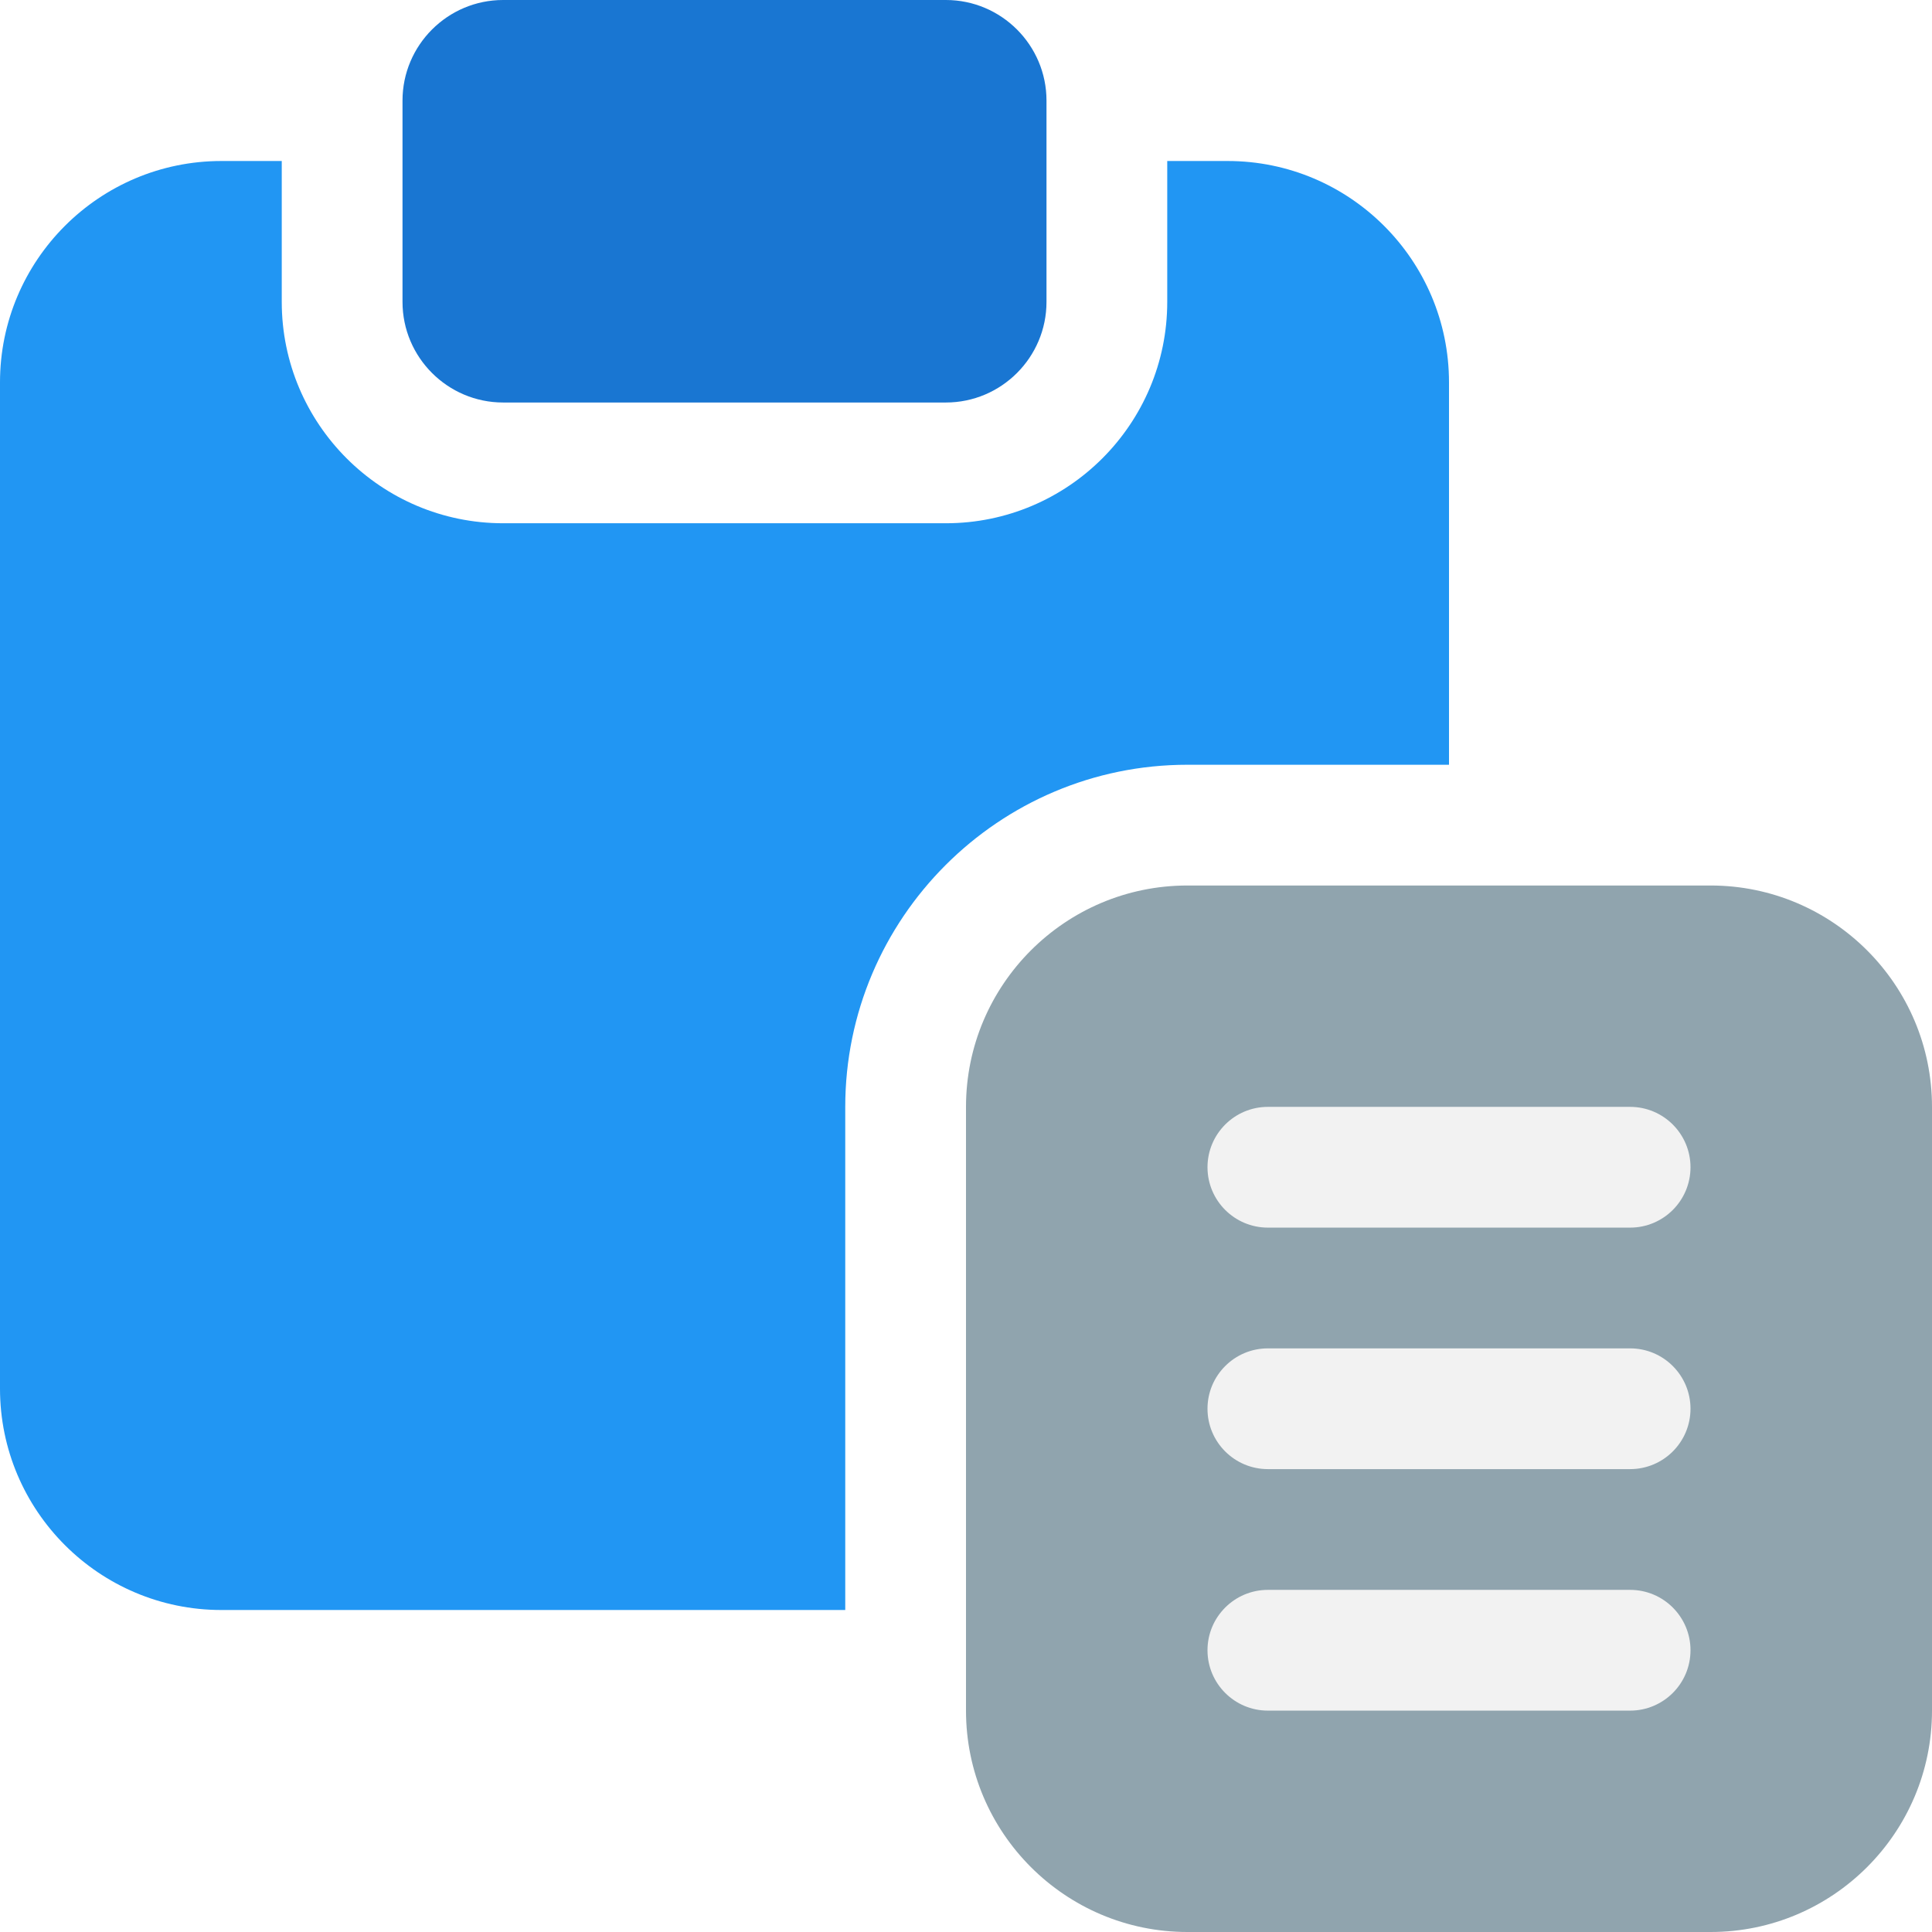
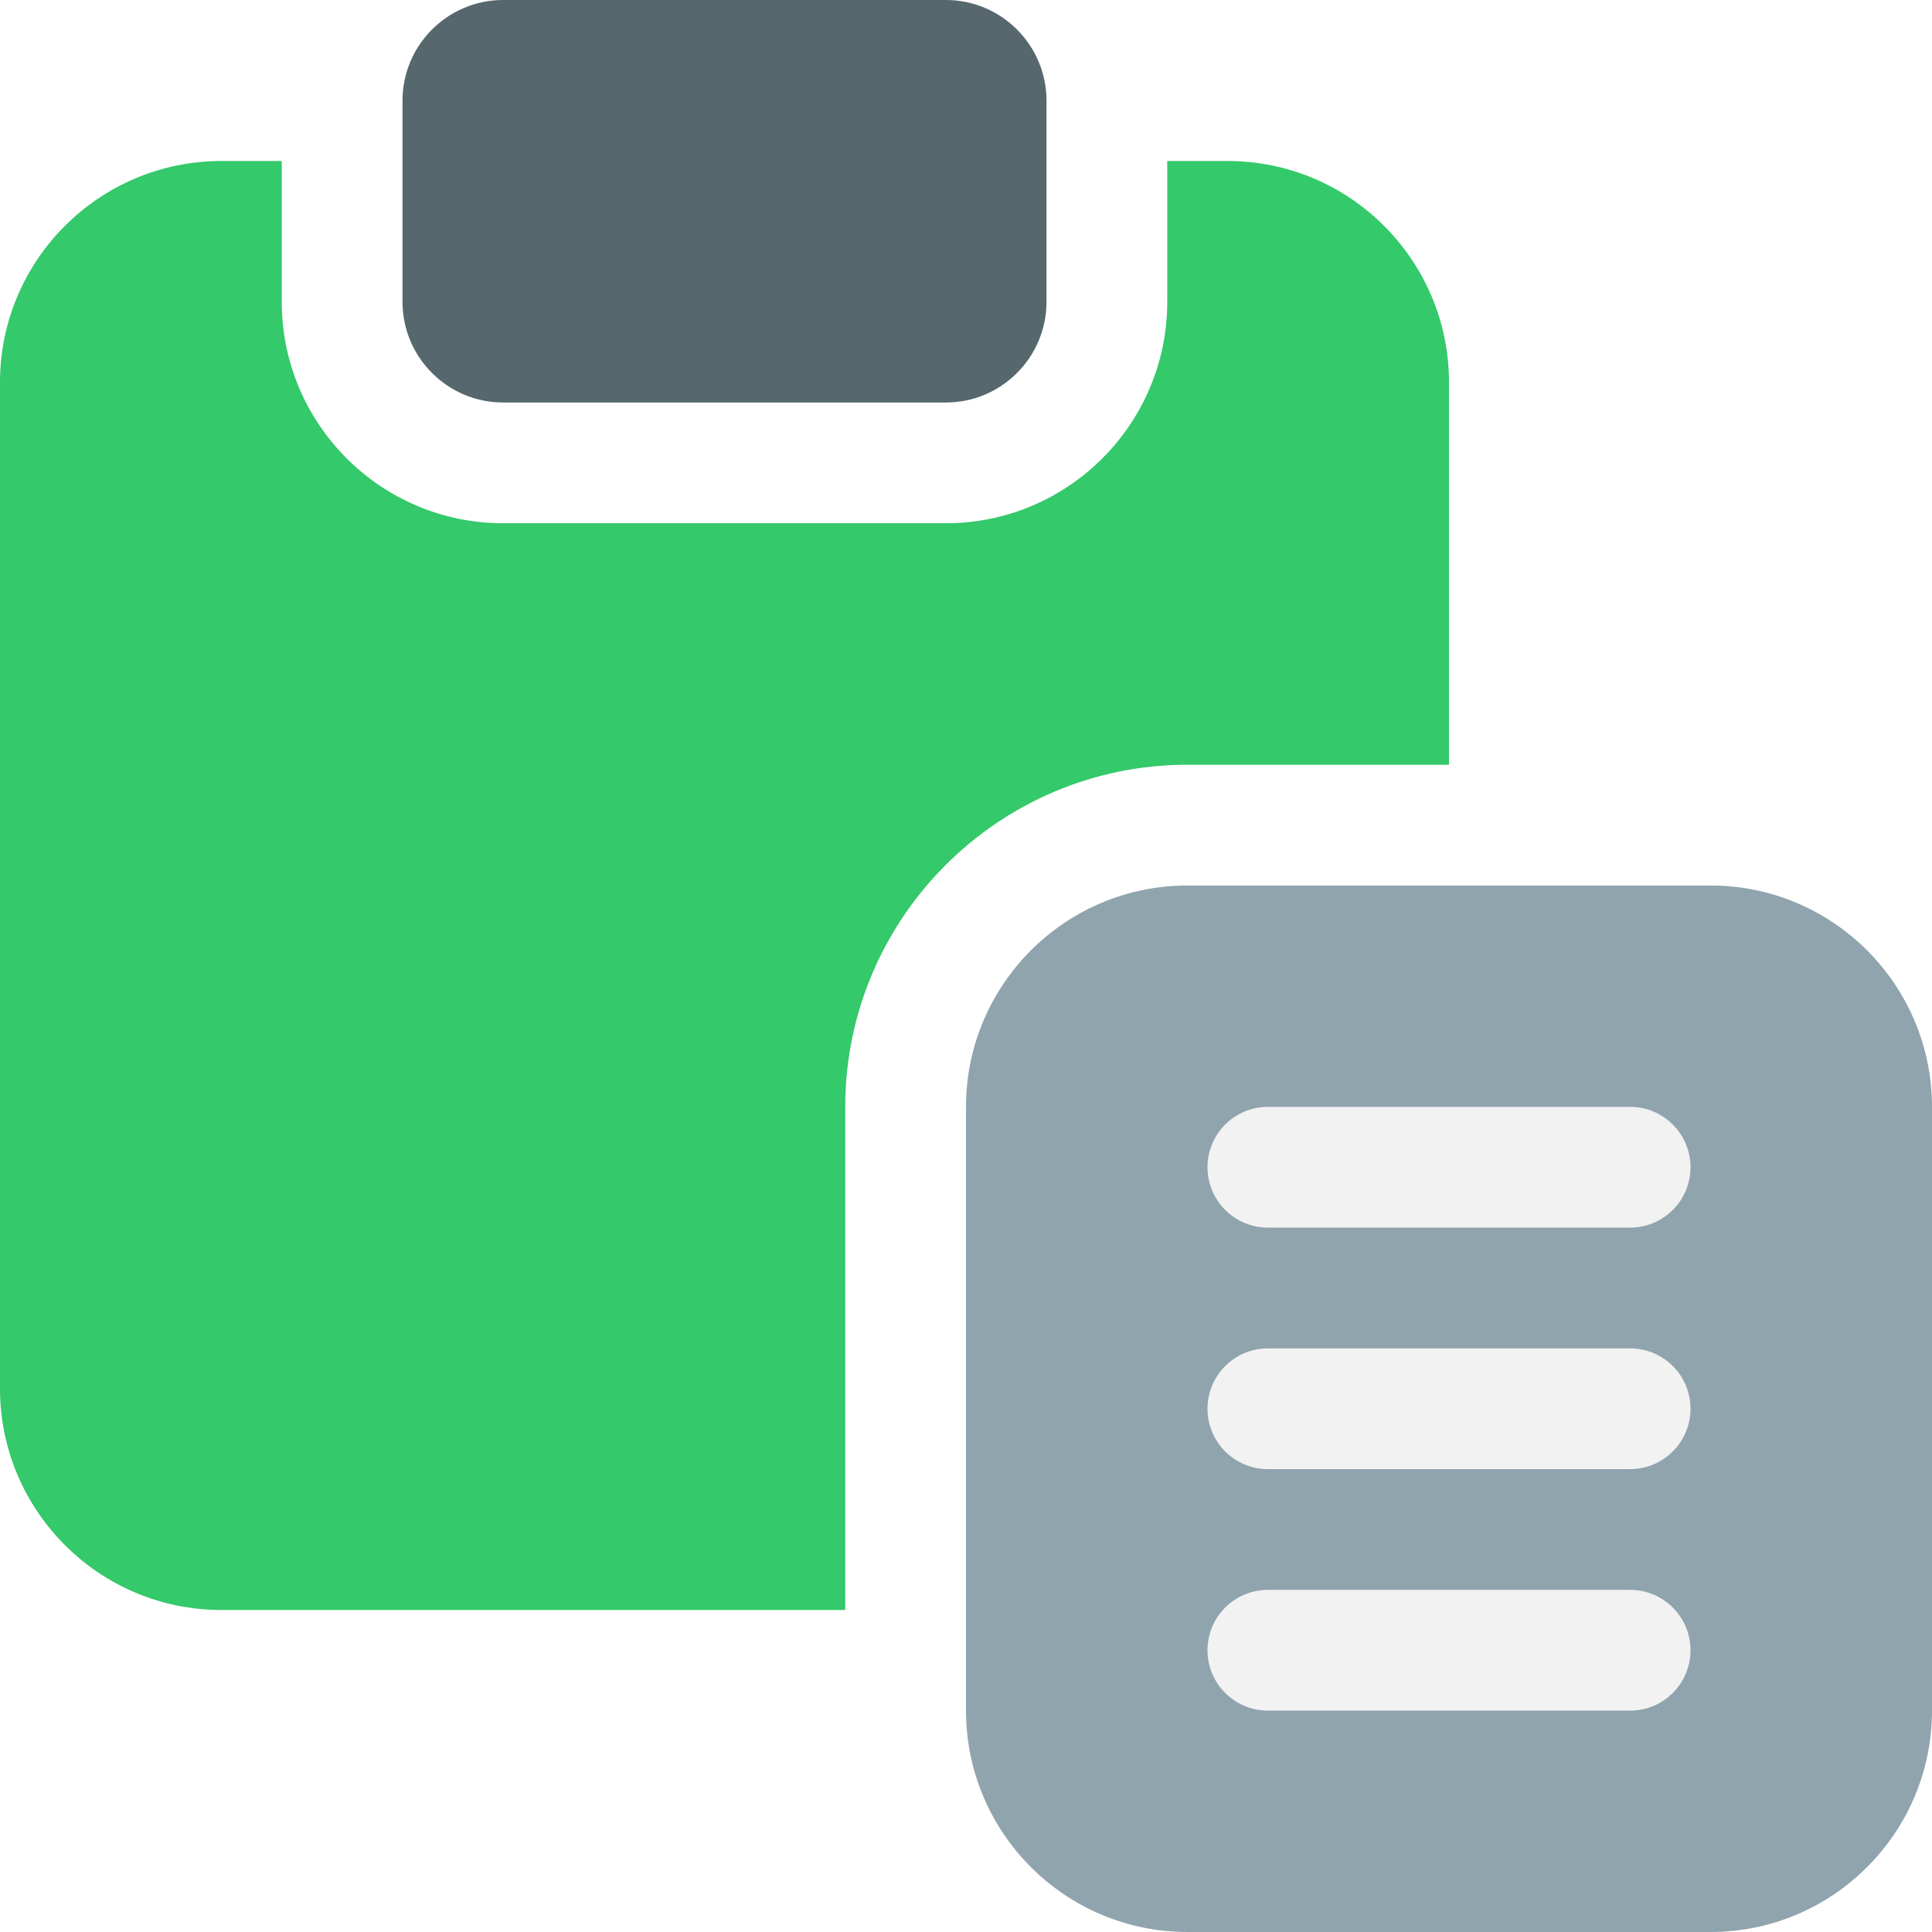
<svg xmlns="http://www.w3.org/2000/svg" height="512pt" viewBox="0 0 512 512" width="512pt">
  <path d="m453.332 234.668h-138.664c-32.363 0-58.668 26.301-58.668 58.664v160c0 32.363 26.305 58.668 58.668 58.668h138.664c32.363 0 58.668-26.305 58.668-58.668v-160c0-32.363-26.305-58.664-58.668-58.664zm0 0" fill="#90a4ae" />
  <g fill="#f2f2f2">
    <path d="m432 453.332h-96c-8.832 0-16-7.168-16-16s7.168-16 16-16h96c8.832 0 16 7.168 16 16s-7.168 16-16 16zm0 0" />
    <path d="m432 389.332h-96c-8.832 0-16-7.168-16-16s7.168-16 16-16h96c8.832 0 16 7.168 16 16s-7.168 16-16 16zm0 0" />
    <path d="m432 325.332h-96c-8.832 0-16-7.168-16-16s7.168-16 16-16h96c8.832 0 16 7.168 16 16s-7.168 16-16 16zm0 0" />
  </g>
-   <path d="m250.668 0h-117.336c-14.699 0-26.664 11.969-26.664 26.668v53.332c0 14.699 11.965 26.668 26.664 26.668h117.336c14.699 0 26.664-11.969 26.664-26.668v-53.332c0-14.699-11.965-26.668-26.664-26.668zm0 0" fill="#1976d2" />
-   <path d="m224 293.332c0-49.984 40.684-90.664 90.668-90.664h69.332v-101.336c0-32.363-26.305-58.664-58.668-58.664h-16v37.332c0 32.363-26.301 58.668-58.664 58.668h-117.336c-32.363 0-58.664-26.305-58.664-58.668v-37.332h-16c-32.363 0-58.668 26.301-58.668 58.664v266.668c0 32.363 26.305 58.668 58.668 58.668h165.332zm0 0" fill="#2196f3" />
+   <path d="m250.668 0h-117.336c-14.699 0-26.664 11.969-26.664 26.668v53.332c0 14.699 11.965 26.668 26.664 26.668h117.336c14.699 0 26.664-11.969 26.664-26.668v-53.332c0-14.699-11.965-26.668-26.664-26.668zm0 0" fill="#56676e" />
+   <path d="m224 293.332c0-49.984 40.684-90.664 90.668-90.664h69.332v-101.336c0-32.363-26.305-58.664-58.668-58.664h-16v37.332c0 32.363-26.301 58.668-58.664 58.668h-117.336c-32.363 0-58.664-26.305-58.664-58.668v-37.332h-16c-32.363 0-58.668 26.301-58.668 58.664v266.668c0 32.363 26.305 58.668 58.668 58.668h165.332zm0 0" fill="#34c96a" />
</svg>
